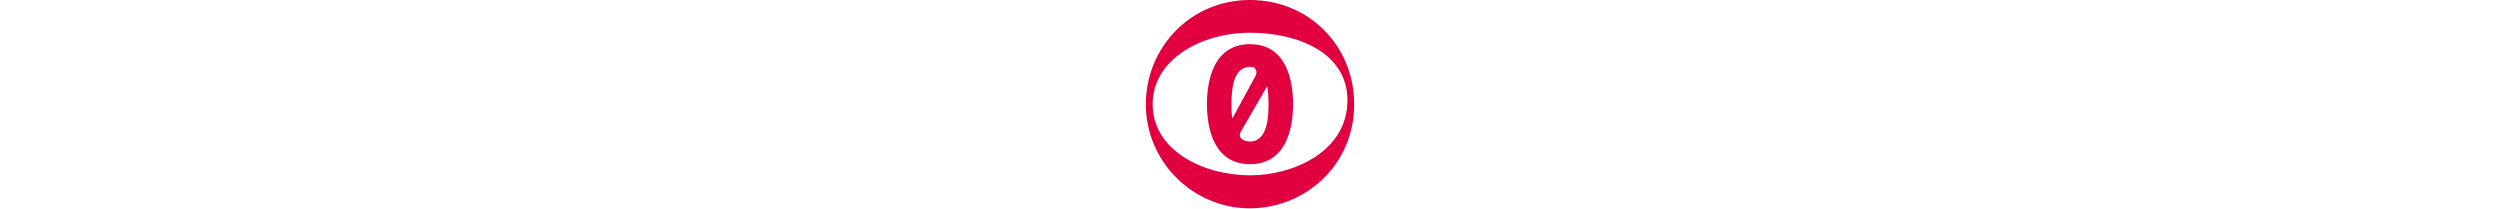
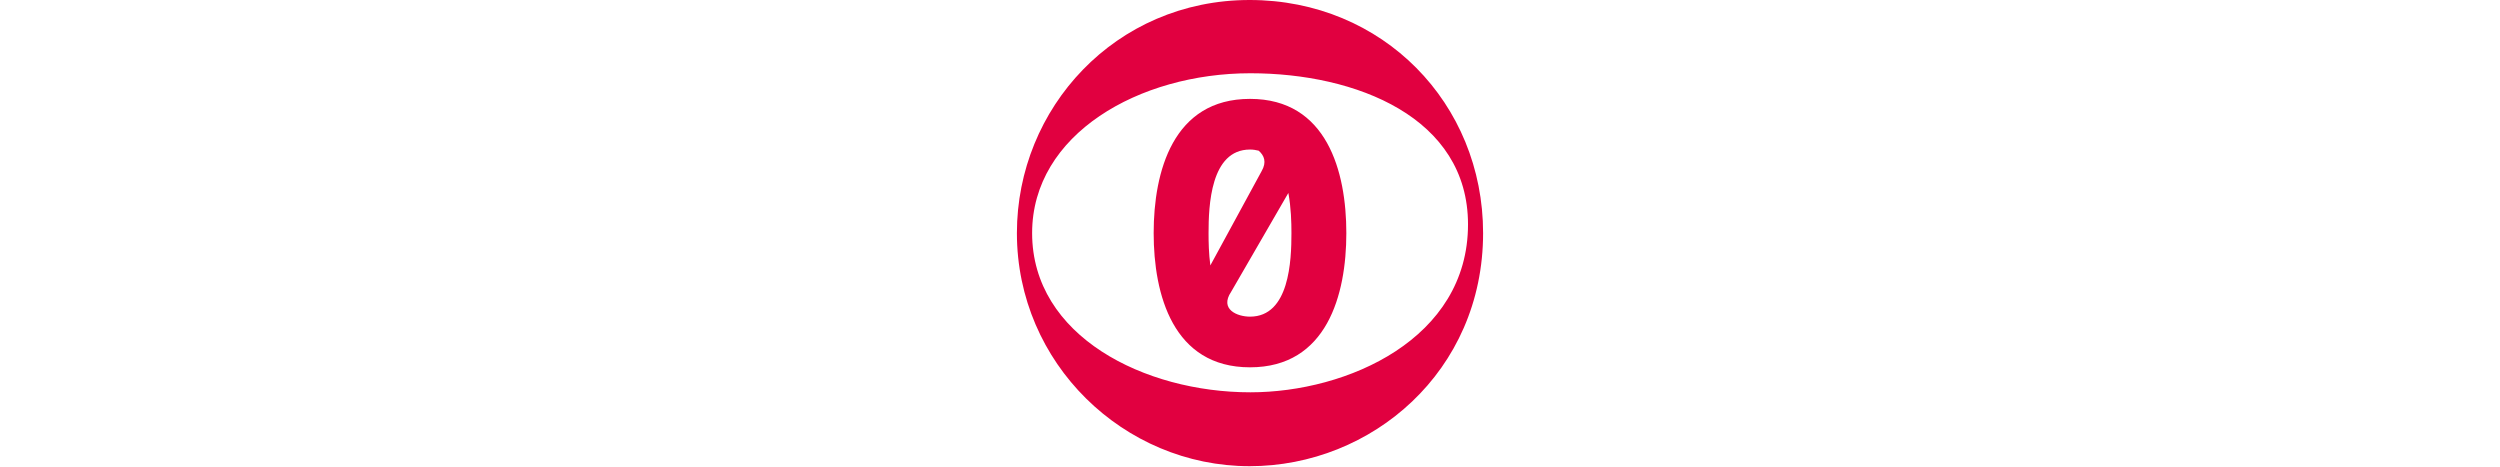
- <svg xmlns="http://www.w3.org/2000/svg" width="1200" height="100" viewBox="0 0 31 31" version="1.1" id="svg4">
+ <svg xmlns="http://www.w3.org/2000/svg" width="619.846pt" height="115.587pt" viewBox="0 0 31 31" version="1.1" id="svg4">
  <style id="style2">
   @keyframes beat {
      0% { transform: scale(0.78); }
      50% { transform: scale(1); }      
      100% { transform: scale(0.8); }
   }
   
   svg {
      animation: beat 2s infinite;
      transform-origin: center;
   }
   </style>
  <defs id="defs8" />
  <path d="M 15.475,0 C 24.337,0 31,6.881 31,15.5 31,24.694 23.594,31 15.475,31 7.1,31 0,24.156 0,15.5 0,7.194 6.544,0 15.475,0 Z m 0.05,4.871 C 8.138,4.871 1.012,8.913 1.012,15.5 c 0,6.863 7.482,10.587 14.513,10.587 6.45,0 14.472,-3.555 14.472,-11.161 C 30.003,7.812 22.563,4.871 15.525,4.871 Z M 15.5,6.575 c -5.119,0 -6.406,4.831 -6.406,8.925 0,4.094 1.288,8.925 6.406,8.925 5.119,0 6.406,-4.831 6.406,-8.925 0,-4.094 -1.288,-8.925 -6.406,-8.925 z m 0,3.369 c 0.206,0 0.4,0.031 0.575,0.075 0.369,0.319 0.55,0.756 0.194,1.369 L 14.607,14.444 12.863,17.65 c -0.106,-0.794 -0.119,-1.569 -0.119,-2.15 0,-1.8 0.125,-5.556 2.756,-5.556 z M 18.05,12.831 c 0.181,0.962 0.206,1.962 0.206,2.669 0,1.806 -0.125,5.556 -2.756,5.556 -0.844,0 -2.038,-0.481 -1.256,-1.65 l 1.786,-3.085 z" id="path2" style="fill:#e10040;fill-opacity:1;stroke:none;stroke-opacity:0" />
</svg>
